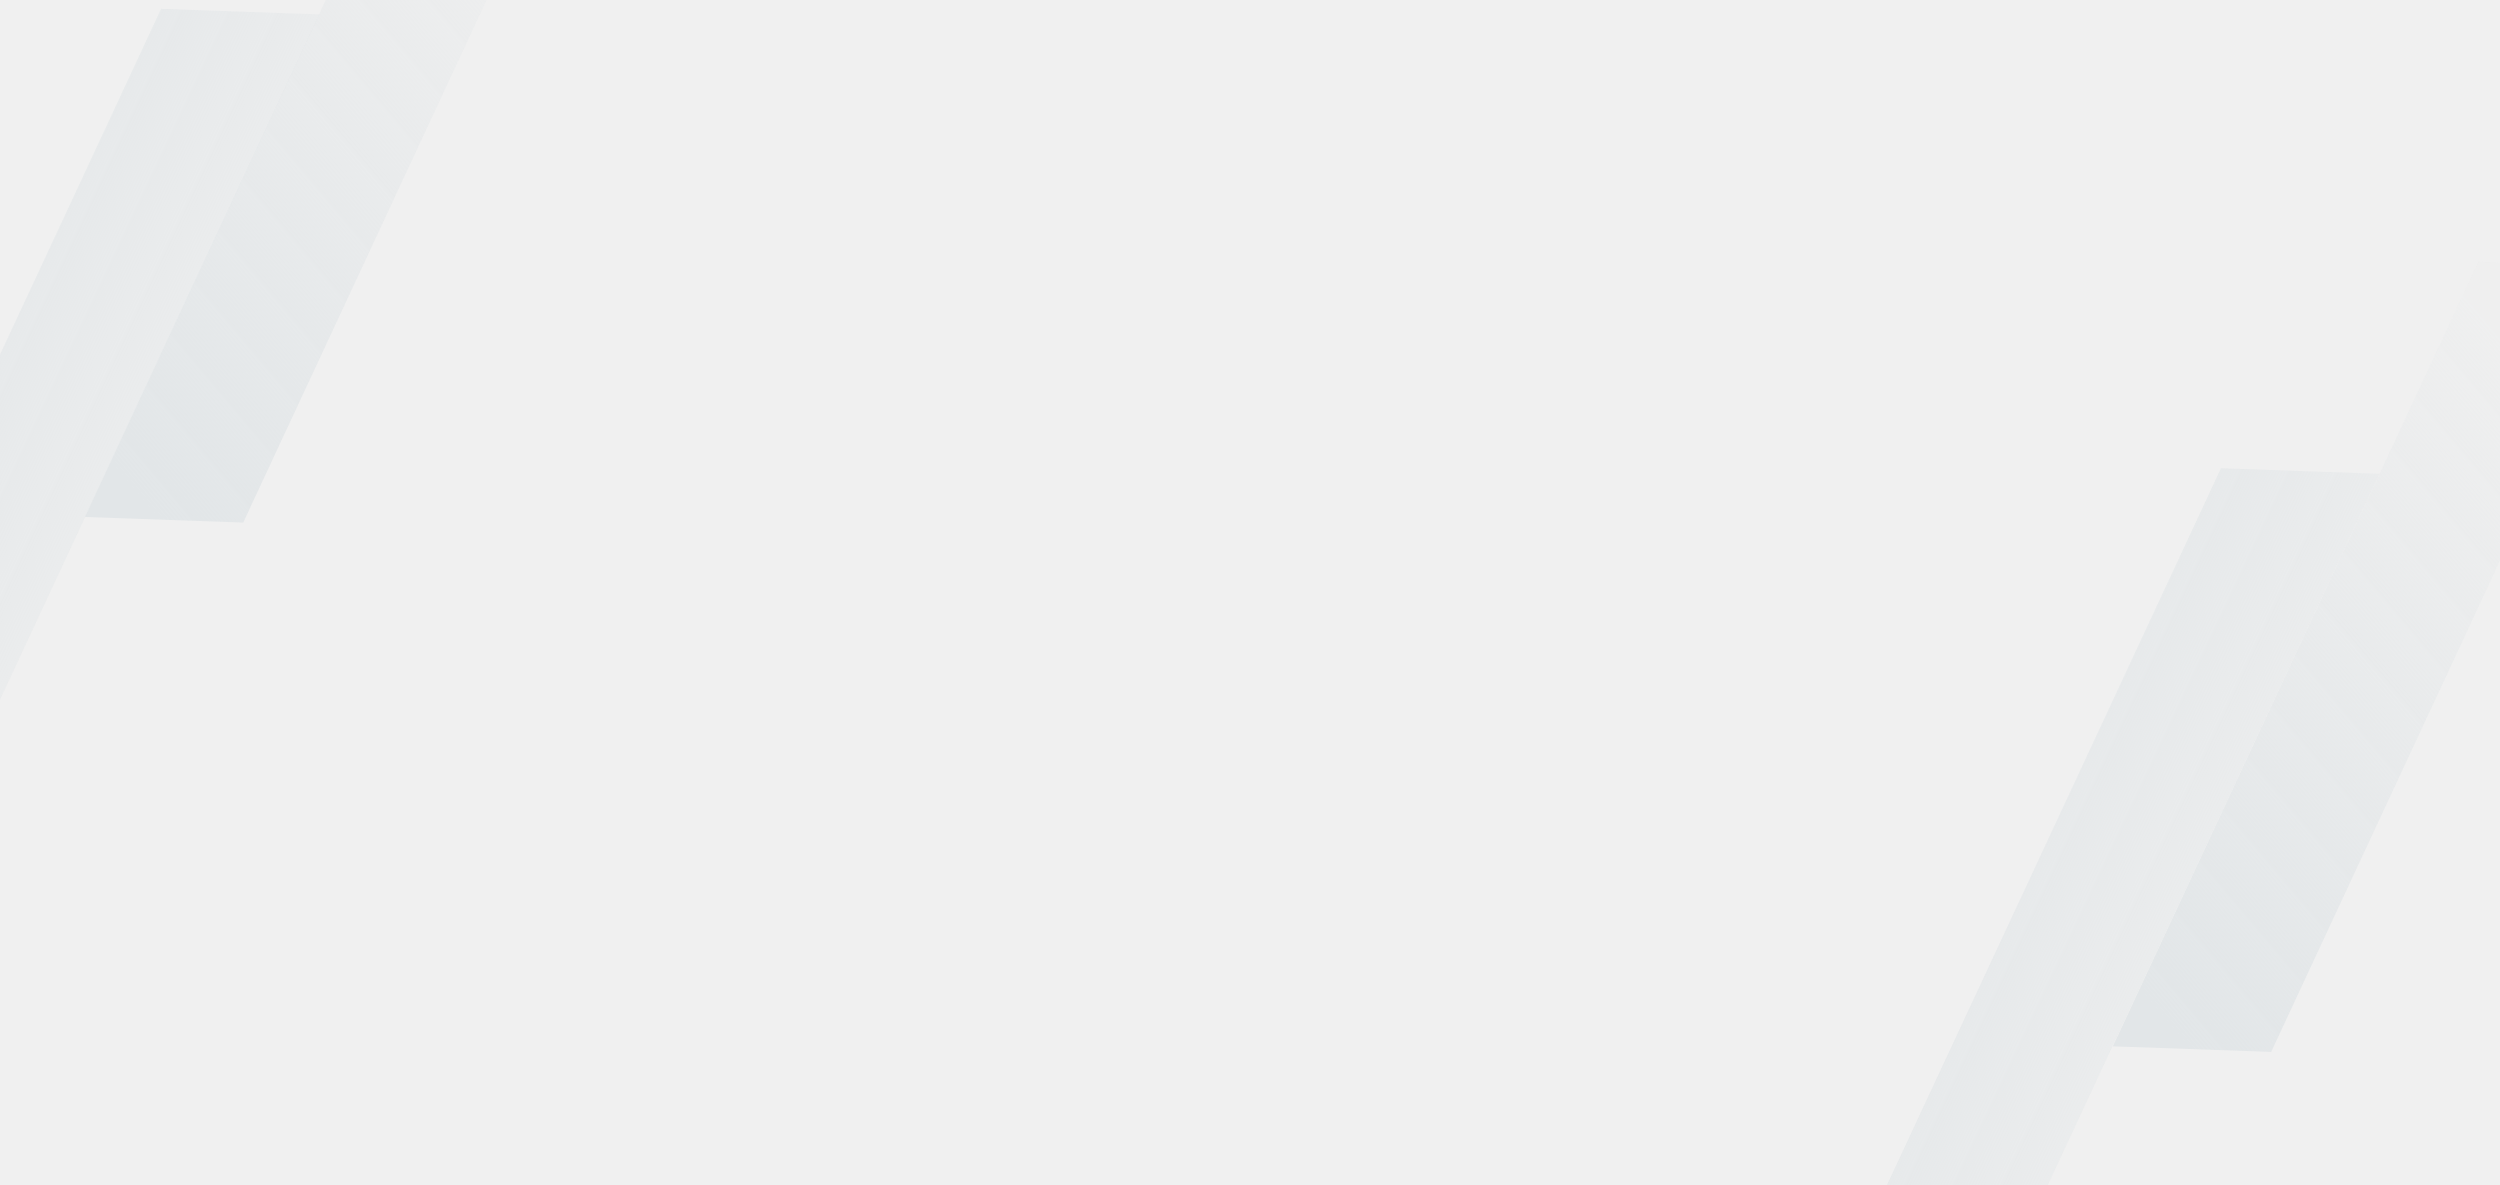
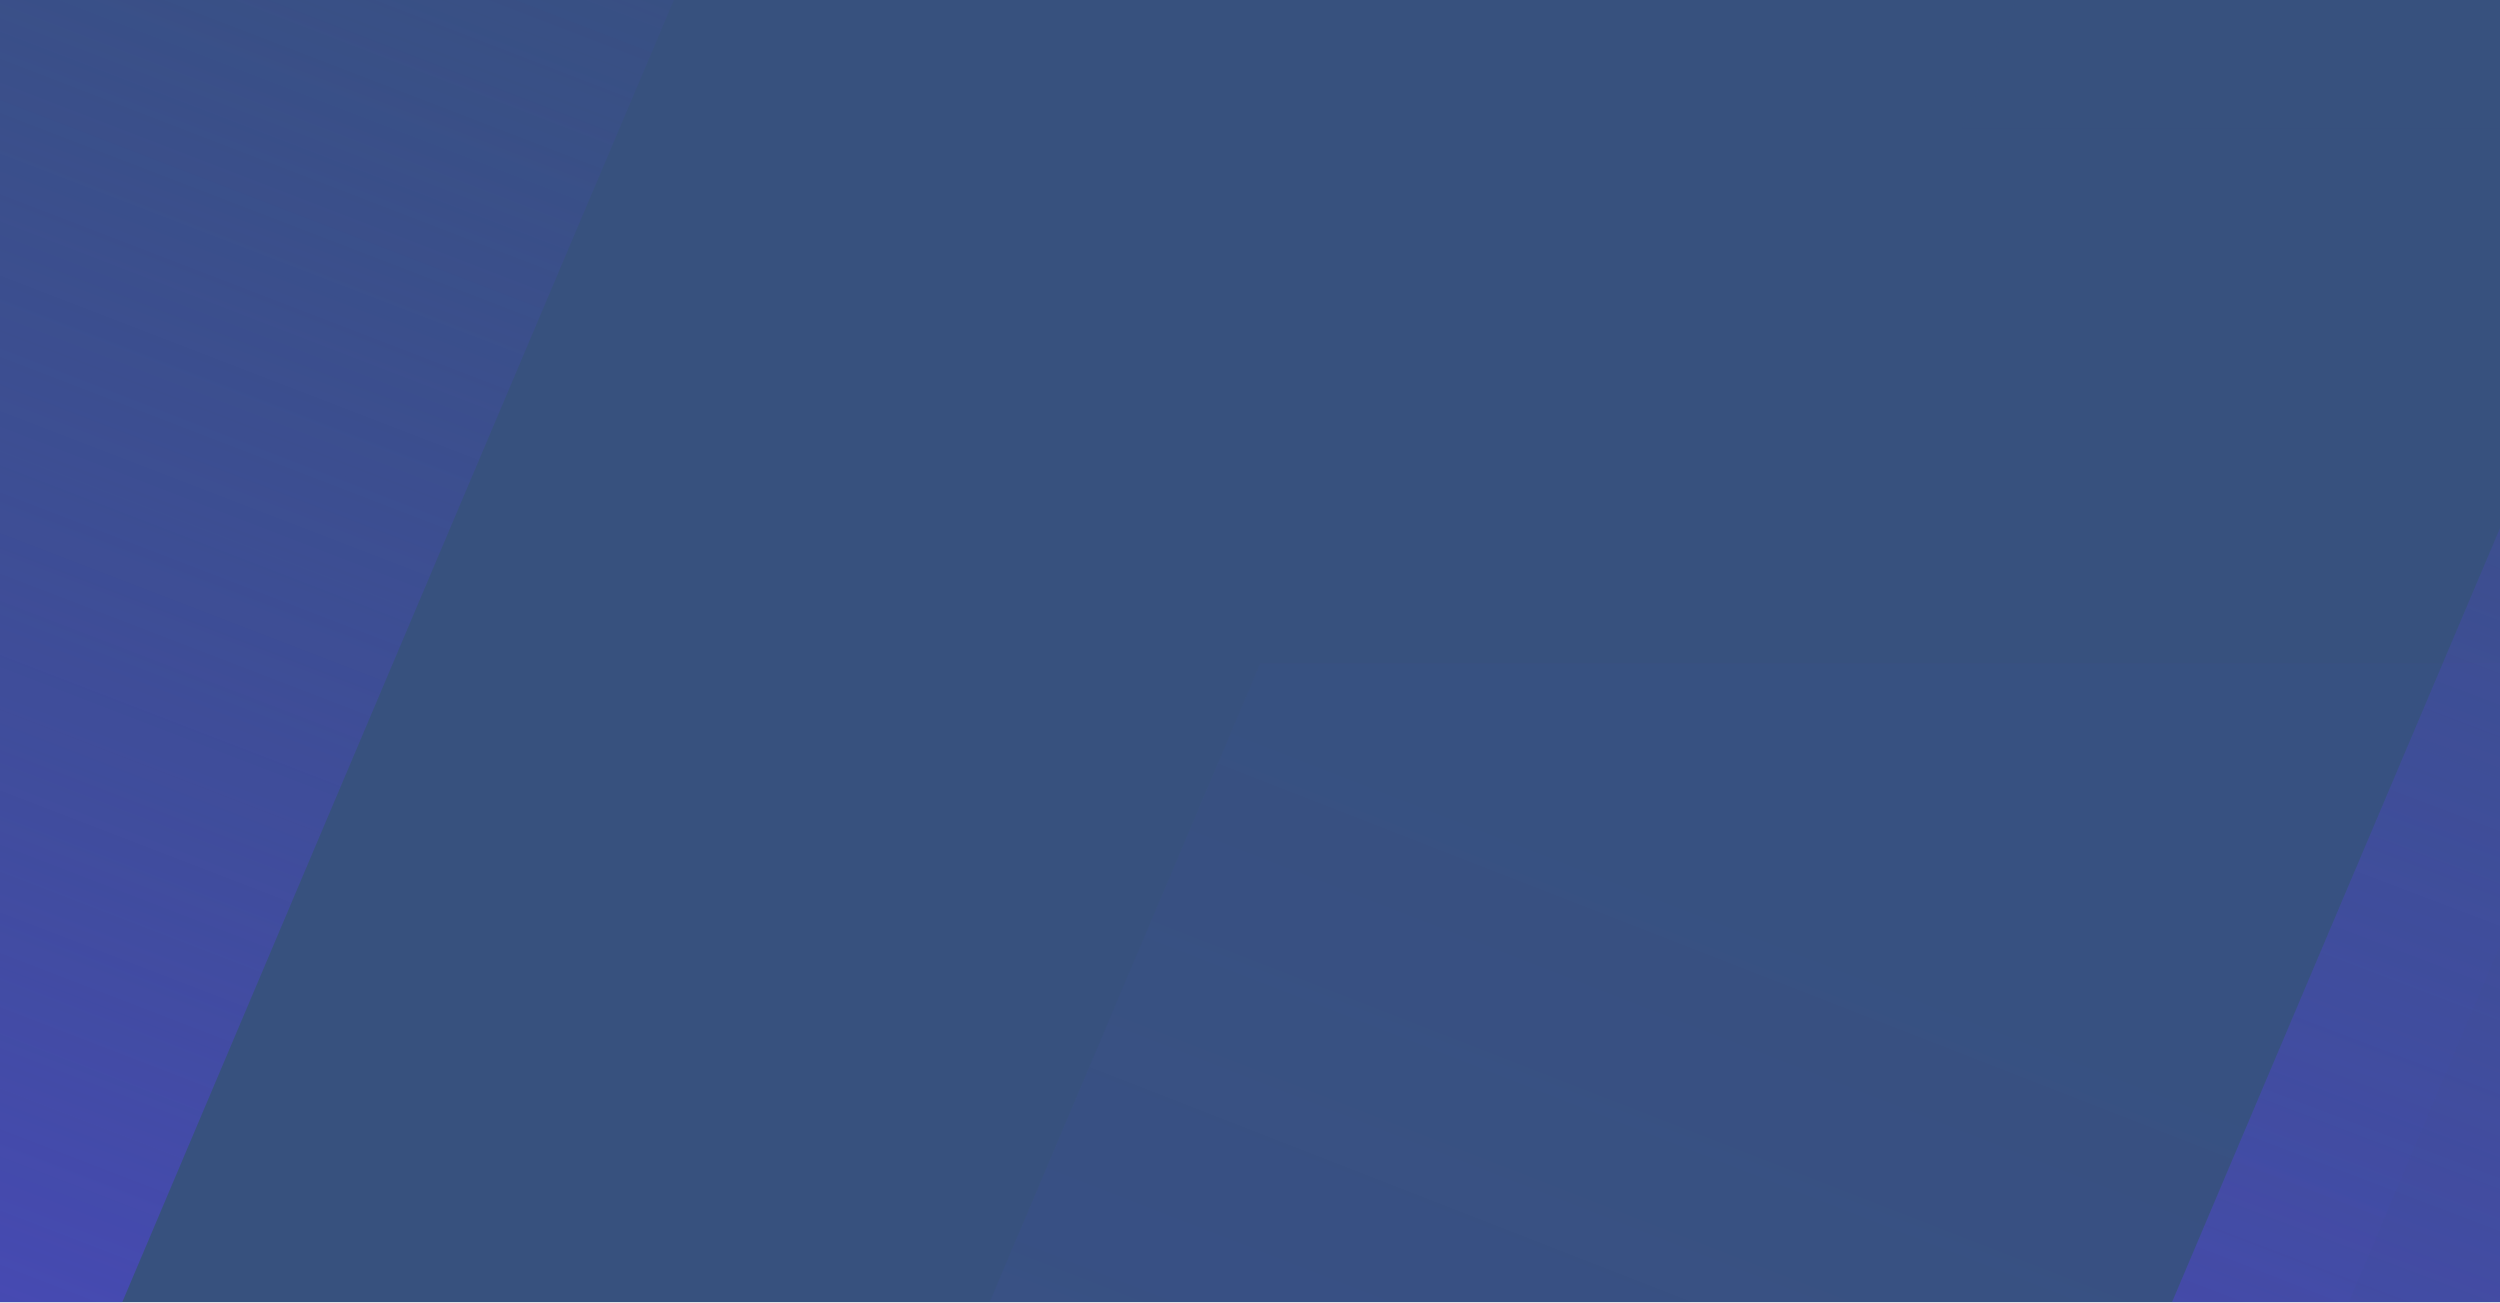
- <svg xmlns="http://www.w3.org/2000/svg" viewBox="0 0 1440 682">
-   <g transform="translate(-97 -5)">
-     <linearGradient id="a" gradientUnits="userSpaceOnUse" x1="1579.967" y1="-1.607" x2="1579.364" y2="-.725" gradientTransform="matrix(285.8258 9.9814 -16.0191 458.7204 -451243.625 -15127.07)">
-       <stop offset="0" stop-color="#e2e6e8" stop-opacity=".1" />
-       <stop offset="1" stop-color="#e2e6e8" />
+ <svg xmlns="http://www.w3.org/2000/svg" xmlns:xlink="http://www.w3.org/1999/xlink" width="1440" height="750">
+   <defs>
+     <path id="a" d="M0 0h1440v750H0z" />
+     <linearGradient x1="44.248%" y1="75.156%" x2="61.919%" y2="-.312%" id="b">
+       <stop stop-color="#5643E5" offset="0%" />
+       <stop stop-color="#5643E5" stop-opacity=".1" offset="100%" />
    </linearGradient>
-     <path d="M356.4-149.1l91.2 3.2L237.1 306l-91.2-3.2 210.5-451.9z" fill="url(#a)" />
-     <linearGradient id="b" gradientUnits="userSpaceOnUse" x1="1580.086" y1="-.836" x2="1579.204" y2="-1.439" gradientTransform="matrix(285.8258 9.9814 -16.0191 458.7204 -451391.875 -15008.172)">
-       <stop offset="0" stop-color="#e2e6e8" stop-opacity=".1" />
-       <stop offset="1" stop-color="#e2e6e8" />
+     <linearGradient x1="44.251%" y1="75.156%" x2="61.912%" y2="-.312%" id="d">
+       <stop stop-color="#5643E5" offset="0%" />
+       <stop stop-color="#5643E5" stop-opacity=".1" offset="100%" />
    </linearGradient>
-     <path d="M189.8 10.1l91.2 3.2L70.4 465.2l-91.2-3.2L189.8 10.1z" fill="url(#b)" />
-   </g>
-   <g transform="translate(1113 99)">
-     <linearGradient id="c" gradientUnits="userSpaceOnUse" x1="-840.145" y1="-1.258" x2="-840.748" y2="-.375" gradientTransform="matrix(285.8258 9.9814 -16.0191 458.7204 240450.375 9070.022)">
-       <stop offset="0" stop-color="#e2e6e8" stop-opacity=".1" />
-       <stop offset="1" stop-color="#e2e6e8" />
+     <linearGradient x1="56.26%" y1="23.838%" x2="38.365%" y2="100.312%" id="e">
+       <stop stop-color="#365080" stop-opacity=".1" offset="0%" />
+       <stop stop-color="#365080" offset="100%" />
    </linearGradient>
-     <path d="M314.5 51.8l91.2 3.2-210.5 451.9-91.2-3.2L314.5 51.8z" fill="url(#c)" />
-     <linearGradient id="d" gradientUnits="userSpaceOnUse" x1="-839.966" y1="-.576" x2="-840.848" y2="-1.179" gradientTransform="matrix(285.8258 9.9814 -16.0191 458.7204 240302.125 9188.92)">
-       <stop offset="0" stop-color="#e2e6e8" stop-opacity=".1" />
-       <stop offset="1" stop-color="#e2e6e8" />
+     <linearGradient x1="56.26%" y1="23.838%" x2="38.365%" y2="100.312%" id="f">
+       <stop stop-color="#365080" stop-opacity=".1" offset="0%" />
+       <stop stop-color="#5643E5" offset="100%" />
    </linearGradient>
-     <path d="M166.3 170.7l91.2 3.2L46.9 625.8l-91.2-3.2 210.6-451.9z" fill="url(#d)" />
+   </defs>
+   <g fill="none" fill-rule="evenodd">
+     <mask id="c" fill="#fff">
+       <use xlink:href="#a" />
+     </mask>
+     <use fill="#37517E" xlink:href="#a" />
+     <path fill-opacity=".9" fill="url(#b)" fill-rule="nonzero" opacity=".652" mask="url(#c)" d="M874 1639.892L1542.214 63h306.662l-668.213 1576.892z" />
+     <path fill-opacity=".5" fill="url(#d)" fill-rule="nonzero" opacity=".552" mask="url(#c)" d="M-980 4408.892L725.96 382h782.916l-1705.96 4026.892z" />
+     <path fill="url(#e)" fill-rule="nonzero" opacity=".04" mask="url(#c)" d="M1554.978 74H1130l926.022-2186H2481z" />
+     <path fill="url(#f)" fill-rule="nonzero" mask="url(#c)" d="M-571 1261L355.022-925H780l-926.022 2186z" />
  </g>
</svg>
